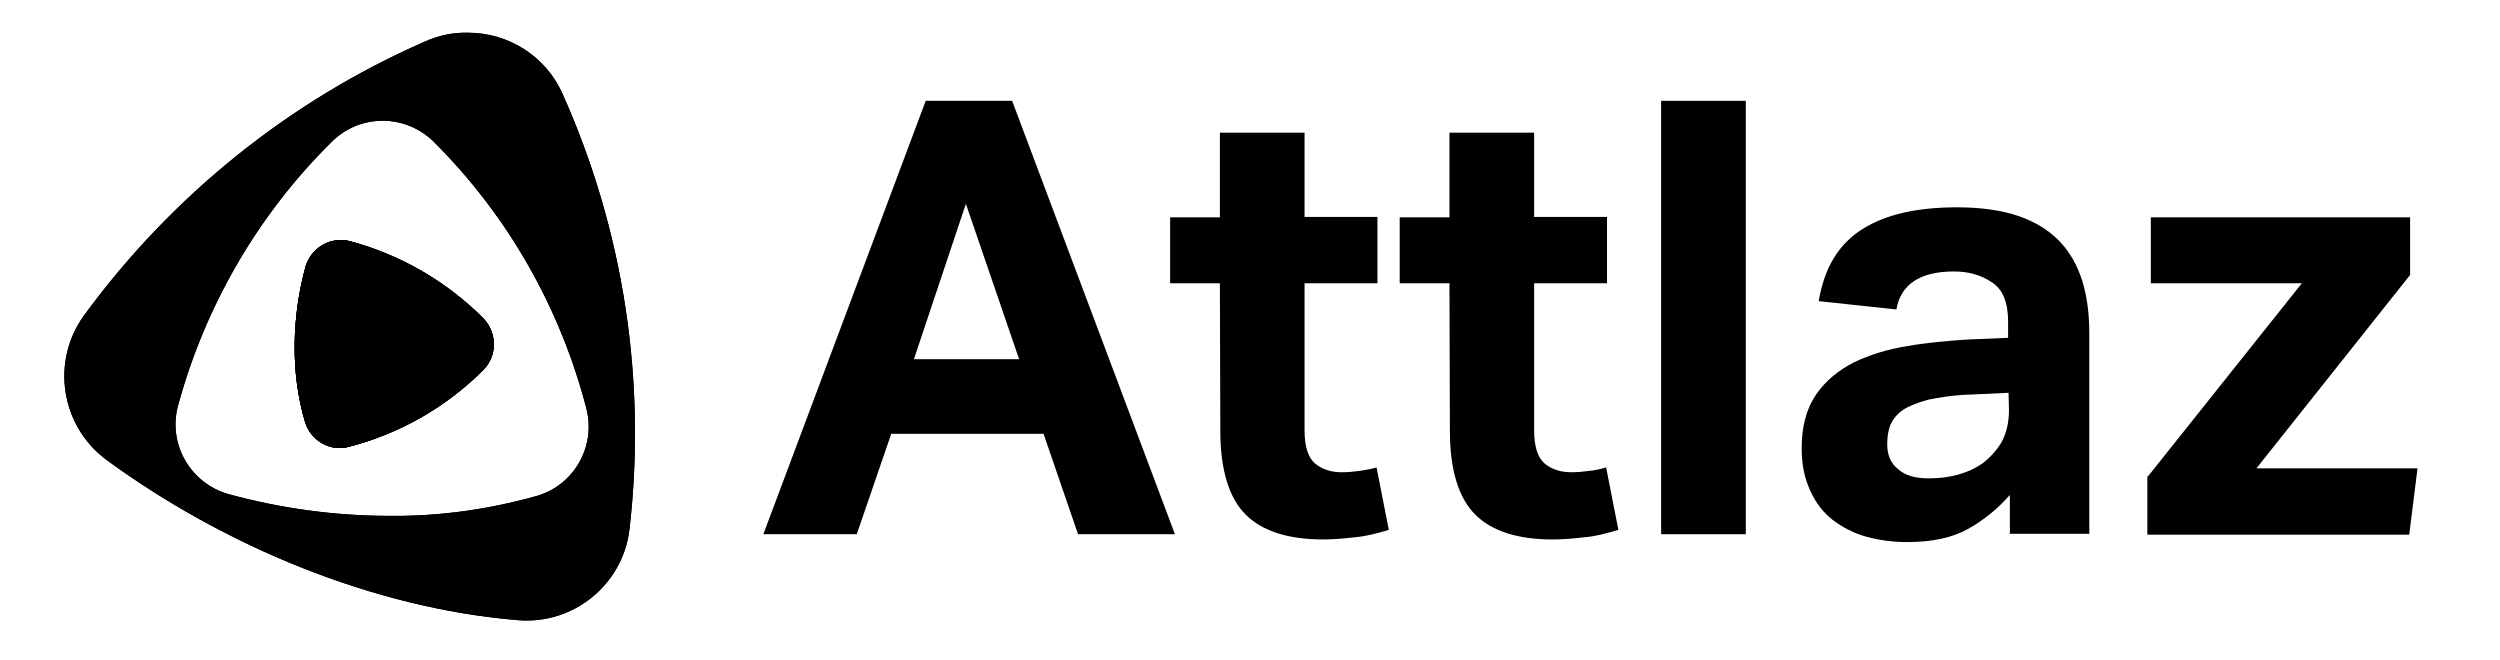
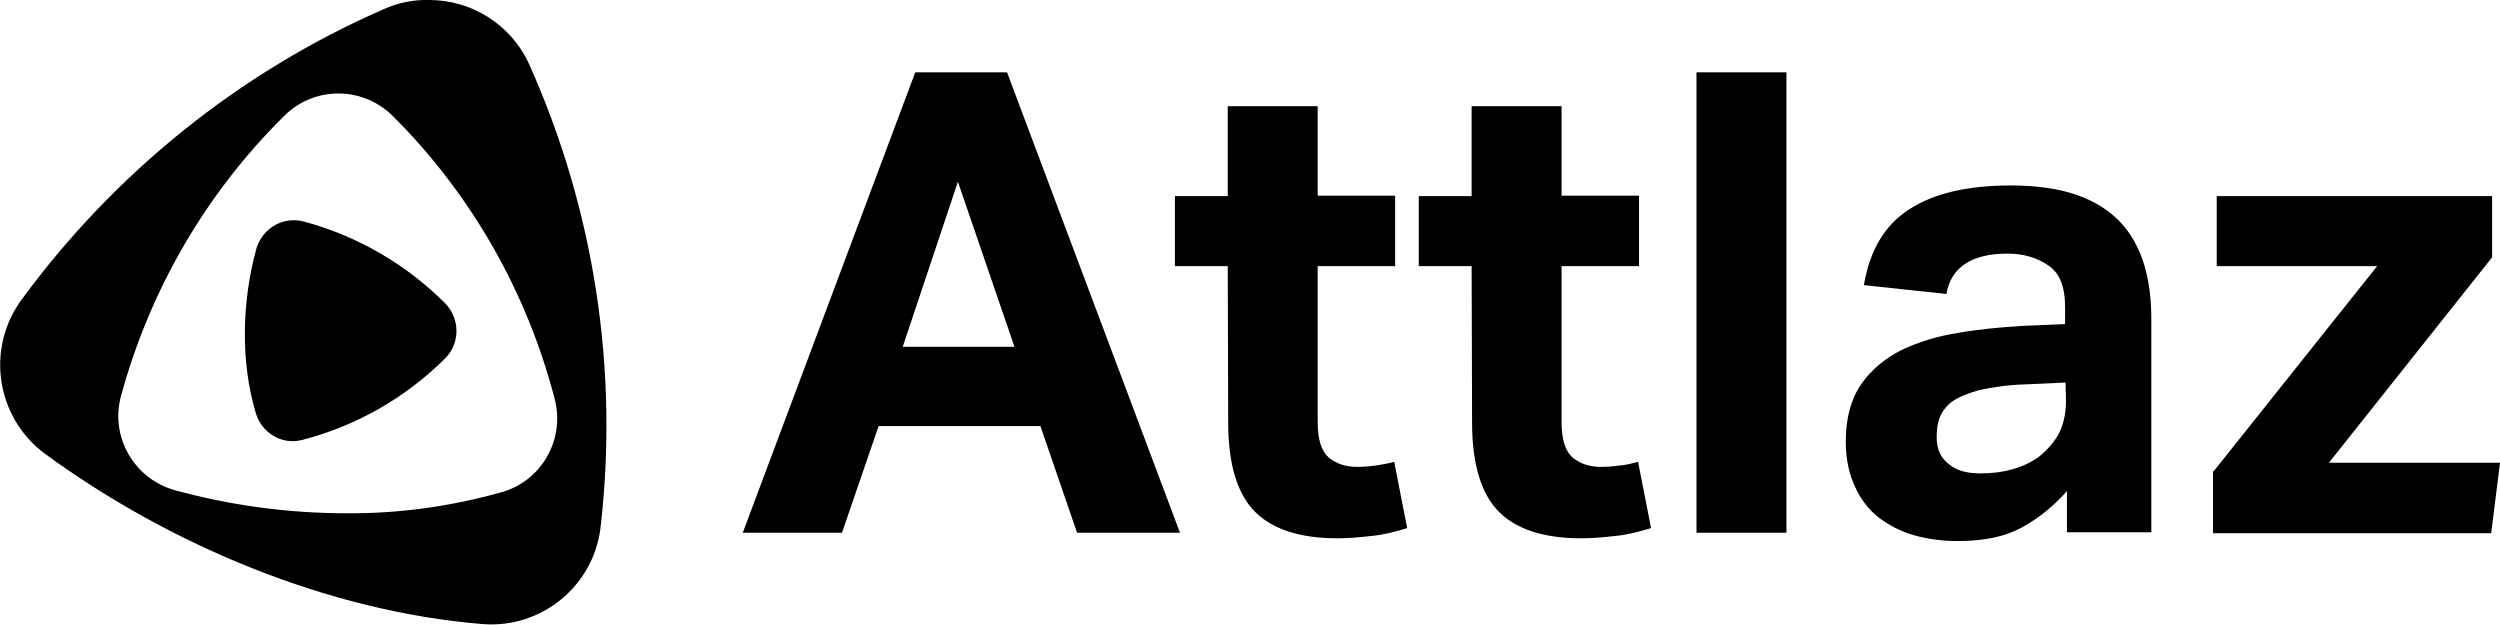
- <svg xmlns="http://www.w3.org/2000/svg" xmlns:xlink="http://www.w3.org/1999/xlink" version="1.1" id="Laag_1" x="0px" y="0px" viewBox="0 0 572.8 151" style="enable-background:new 0 0 572.8 151;" xml:space="preserve">
-   <style type="text/css">
- 	.st1{clip-path:url(#SVGID_4_);}
- 	.st2{clip-path:url(#SVGID_7_);}
- 	.st3{clip-path:url(#SVGID_9_);}
- </style>
-   <g>
-     <g>
-       <g>
-         <path id="SVGID_1_" d="M70,61.1c-3.1,11.3-3.5,24.3-0.1,35.6c1.3,4.2,5.6,6.8,9.9,5.7c11.7-3,22.4-9.1,31-17.7     c3.2-3.3,3.1-8.5-0.1-11.8c-8.4-8.4-18.9-14.5-30.4-17.6c-0.7-0.2-1.5-0.3-2.2-0.3C74.3,55,71.1,57.5,70,61.1" />
-       </g>
-       <g>
-         <g>
-           <defs>
-             <path id="SVGID_2_" d="M70,61.1c-3.1,11.3-3.5,24.3-0.1,35.6c1.3,4.2,5.6,6.8,9.9,5.7c11.7-3,22.4-9.1,31-17.7       c3.2-3.3,3.1-8.5-0.1-11.8c-8.4-8.4-18.9-14.5-30.4-17.6c-0.7-0.2-1.5-0.3-2.2-0.3C74.3,55,71.1,57.5,70,61.1" />
-           </defs>
-           <clipPath id="SVGID_4_">
-             <use xlink:href="#SVGID_2_" style="overflow:visible;" />
-           </clipPath>
-           <g class="st1">
-             <rect x="58.7" y="47.4" transform="matrix(0.9104 -0.4137 0.4137 0.9104 -24.7125 44.482)" width="63.3" height="63.8" />
-           </g>
-         </g>
-       </g>
-     </g>
-   </g>
-   <g>
-     <g>
-       <g>
-         <g>
-           <path id="SVGID_3_" d="M52.3,113.2c-8.7-2.5-13.9-11.5-11.5-20.3C47,70.1,59.1,49.2,75.9,32.6      c6.4-6.5,16.8-6.6,23.4-0.2c17,16.9,29.1,38.1,35.1,61.4c2.1,8.6-2.9,17.3-11.3,19.8c-11,3.1-22.3,4.7-33.7,4.6      C76.8,118.2,64.4,116.5,52.3,113.2 M97.4,9.5c-31.1,13.6-58,35.3-78.1,62.7c-7.7,10.6-5.4,25.3,5,33.1      c26.9,19.7,61.2,34.1,94.5,36.8c12.6,1,23.8-8.1,25.4-20.6c4-34.2-1.3-68.8-15.4-100.2c-3.8-8.4-12.3-13.8-21.5-13.8      C103.9,7.4,100.5,8.1,97.4,9.5" />
-         </g>
-         <g>
-           <g>
-             <defs>
-               <path id="SVGID_6_" d="M52.3,113.2c-8.7-2.5-13.9-11.5-11.5-20.3C47,70.1,59.1,49.2,75.9,32.6c6.4-6.5,16.8-6.6,23.4-0.2        c17,16.9,29.1,38.1,35.1,61.4c2.1,8.6-2.9,17.3-11.3,19.8c-11,3.1-22.3,4.7-33.7,4.6C76.8,118.2,64.4,116.5,52.3,113.2         M97.4,9.5c-31.1,13.6-58,35.3-78.1,62.7c-7.7,10.6-5.4,25.3,5,33.1c26.9,19.7,61.2,34.1,94.5,36.8c12.6,1,23.8-8.1,25.4-20.6        c4-34.2-1.3-68.8-15.4-100.2c-3.8-8.4-12.3-13.8-21.5-13.8C103.9,7.4,100.5,8.1,97.4,9.5" />
-             </defs>
-             <clipPath id="SVGID_7_">
-               <use xlink:href="#SVGID_6_" style="overflow:visible;" />
-             </clipPath>
-             <g class="st2">
-               <rect x="-10.2" y="-14.7" transform="matrix(0.9104 -0.4137 0.4137 0.9104 -23.9687 39.8168)" width="180.3" height="179.9" />
-             </g>
-           </g>
-         </g>
-       </g>
-     </g>
-   </g>
-   <g>
-     <g>
-       <g>
-         <g>
-           <path id="SVGID_5_" d="M70,61.1c-3.1,11.3-3.5,24.3-0.1,35.6c1.3,4.2,5.6,6.8,9.9,5.7c11.7-3,22.4-9.1,31-17.7      c3.2-3.3,3.1-8.5-0.1-11.8c-8.4-8.4-18.9-14.5-30.4-17.6c-0.7-0.2-1.5-0.3-2.2-0.3C74.3,55,71.1,57.5,70,61.1" />
-         </g>
-         <g>
-           <g>
-             <defs>
-               <path id="SVGID_8_" d="M70,61.1c-3.1,11.3-3.5,24.3-0.1,35.6c1.3,4.2,5.6,6.8,9.9,5.7c11.7-3,22.4-9.1,31-17.7        c3.2-3.3,3.1-8.5-0.1-11.8c-8.4-8.4-18.9-14.5-30.4-17.6c-0.7-0.2-1.5-0.3-2.2-0.3C74.3,55,71.1,57.5,70,61.1" />
-             </defs>
-             <clipPath id="SVGID_9_">
-               <use xlink:href="#SVGID_8_" style="overflow:visible;" />
-             </clipPath>
-             <g class="st3">
-               <rect x="58.7" y="47.4" transform="matrix(0.9104 -0.4137 0.4137 0.9104 -24.7125 44.482)" width="63.3" height="63.8" />
-             </g>
-           </g>
-         </g>
-       </g>
-     </g>
-   </g>
-   <path d="M212.1,23.1h19.8l37.3,99.3H247l-7.9-23h-34.9l-7.9,23h-21.4L212.1,23.1z M233.5,82.3l-12.2-35.6l-11.9,35.6  H233.5z" />
-   <path d="M279.5,64.9h-11.4V49.8h11.4V30.4h19.4v19.3h16.7v15.2h-16.7v33.6c0,3.8,0.8,6.3,2.4,7.7c1.6,1.3,3.6,2,6.1,2  c1.3,0,2.6-0.1,4-0.3s2.6-0.4,4-0.8l2.8,14.3c-2.6,0.8-5.3,1.5-7.8,1.7c-2.5,0.3-5,0.5-7.3,0.5c-7.9,0-13.9-1.9-17.7-5.7  c-3.8-3.8-5.8-10.2-5.8-19.2L279.5,64.9L279.5,64.9z" />
-   <path d="M332.1,64.9h-11.4V49.8h11.4V30.4h19.4v19.3h16.7v15.2h-16.7v33.6c0,3.8,0.8,6.3,2.4,7.7c1.6,1.3,3.6,2,6.1,2  c1.3,0,2.6-0.1,4-0.3c1.3-0.1,2.6-0.4,4-0.8l2.8,14.3c-2.6,0.8-5.3,1.5-7.8,1.7c-2.5,0.3-5,0.5-7.3,0.5c-7.9,0-13.9-1.9-17.7-5.7  c-3.8-3.8-5.8-10.2-5.8-19.2L332.1,64.9L332.1,64.9z" />
-   <path d="M380.6,23.1h19.4v99.3h-19.4V23.1z" />
-   <path d="M460.6,113.3c-2.9,3.3-6.1,5.9-9.7,7.9c-3.6,2-8.2,3-13.9,3c-3.3,0-6.3-0.4-9.3-1.2c-2.9-0.8-5.4-2.1-7.7-3.8  c-2.2-1.7-4-4-5.2-6.7c-1.3-2.8-2-5.9-2-9.8c0-5,1.1-9.1,3.3-12.3c2.2-3.2,5.2-5.6,8.7-7.4c3.6-1.7,7.7-3,12.2-3.7  c4.5-0.8,9.1-1.2,13.7-1.5l9.4-0.4v-3.6c0-4.5-1.2-7.5-3.7-9.1c-2.5-1.7-5.4-2.5-8.7-2.5c-7.7,0-12.2,2.9-13.2,8.7l-17.8-1.9  c1.3-7.7,4.6-13.1,10-16.5c5.4-3.4,12.6-5,21.7-5c5.6,0,10.3,0.7,14.1,2c3.8,1.3,7,3.3,9.4,5.8c2.4,2.5,4.1,5.6,5.2,9.1  c1.1,3.6,1.6,7.5,1.6,12v45.9h-18.2V113.3z M460.2,90l-8.6,0.4c-4.1,0.1-7.4,0.7-9.9,1.2c-2.5,0.7-4.5,1.5-5.8,2.4  c-1.3,0.9-2.2,2.1-2.8,3.4c-0.5,1.3-0.7,2.8-0.7,4.4c0,2.4,0.8,4.4,2.5,5.7c1.7,1.5,4,2.1,7,2.1c5,0,9.1-1.2,12.3-3.4  c1.7-1.3,3.2-2.9,4.4-4.9c1.1-2,1.7-4.5,1.7-7.4L460.2,90L460.2,90z" />
-   <path d="M492.1,109.2l35.3-44.3h-34.6V49.8h59.4V63l-35.2,44.3h36.9l-1.9,15.2h-60v-13.4H492.1z" />
+ <svg xmlns="http://www.w3.org/2000/svg" version="1.1" id="Laag_1" x="0px" y="0px" viewBox="0 0 539.2 134.7" style="enable-background:new 0 0 539.2 134.7;" xml:space="preserve">
+   <path id="SVGID_1_" d="M55.3,53.6c-3.1,11.3-3.5,24.3-0.1,35.6c1.3,4.2,5.6,6.8,9.9,5.7c11.7-3,22.4-9.1,31-17.7  c3.2-3.3,3.1-8.5-0.1-11.8C87.6,57,77.1,50.9,65.6,47.8c-0.7-0.2-1.5-0.3-2.2-0.3C59.6,47.5,56.4,50,55.3,53.6" />
+   <path id="SVGID_3_" d="M37.6,105.7c-8.7-2.5-13.9-11.5-11.5-20.3c6.2-22.8,18.3-43.7,35.1-60.3c6.4-6.5,16.8-6.6,23.4-0.2  c17,16.9,29.1,38.1,35.1,61.4c2.1,8.6-2.9,17.3-11.3,19.8c-11,3.1-22.3,4.7-33.7,4.6C62.1,110.7,49.7,109,37.6,105.7 M82.7,2  c-31.1,13.6-58,35.3-78.1,62.7c-7.7,10.6-5.4,25.3,5,33.1c26.9,19.7,61.2,34.1,94.5,36.8c12.6,1,23.8-8.1,25.4-20.6  c4-34.2-1.3-68.8-15.4-100.2C110.3,5.4,101.8,0,92.6,0C89.2-0.1,85.8,0.6,82.7,2" />
+   <path d="M197.4,15.6h19.8l37.3,99.3h-22.2l-7.9-23h-34.9l-7.9,23h-21.4L197.4,15.6z M218.8,74.8l-12.2-35.6l-11.9,35.6H218.8z" />
+   <path d="M264.8,57.4h-11.4V42.3h11.4V22.9h19.4v19.3h16.7v15.2h-16.7V91c0,3.8,0.8,6.3,2.4,7.7c1.6,1.3,3.6,2,6.1,2  c1.3,0,2.6-0.1,4-0.3s2.6-0.4,4-0.8l2.8,14.3c-2.6,0.8-5.3,1.5-7.8,1.7c-2.5,0.3-5,0.5-7.3,0.5c-7.9,0-13.9-1.9-17.7-5.7  c-3.8-3.8-5.8-10.2-5.8-19.2L264.8,57.4L264.8,57.4z" />
+   <path d="M317.4,57.4H306V42.3h11.4V22.9h19.4v19.3h16.7v15.2h-16.7V91c0,3.8,0.8,6.3,2.4,7.7c1.6,1.3,3.6,2,6.1,2  c1.3,0,2.6-0.1,4-0.3c1.3-0.1,2.6-0.4,4-0.8l2.8,14.3c-2.6,0.8-5.3,1.5-7.8,1.7c-2.5,0.3-5,0.5-7.3,0.5c-7.9,0-13.9-1.9-17.7-5.7  c-3.8-3.8-5.8-10.2-5.8-19.2L317.4,57.4L317.4,57.4z" />
+   <path d="M365.9,15.6h19.4v99.3h-19.4V15.6z" />
+   <path d="M445.9,105.8c-2.9,3.3-6.1,5.9-9.7,7.9s-8.2,3-13.9,3c-3.3,0-6.3-0.4-9.3-1.2c-2.9-0.8-5.4-2.1-7.7-3.8  c-2.2-1.7-4-4-5.2-6.7c-1.3-2.8-2-5.9-2-9.8c0-5,1.1-9.1,3.3-12.3c2.2-3.2,5.2-5.6,8.7-7.4c3.6-1.7,7.7-3,12.2-3.7  c4.5-0.8,9.1-1.2,13.7-1.5l9.4-0.4v-3.6c0-4.5-1.2-7.5-3.7-9.1c-2.5-1.7-5.4-2.5-8.7-2.5c-7.7,0-12.2,2.9-13.2,8.7L402,61.5  c1.3-7.7,4.6-13.1,10-16.5s12.6-5,21.7-5c5.6,0,10.3,0.7,14.1,2c3.8,1.3,7,3.3,9.4,5.8s4.1,5.6,5.2,9.1c1.1,3.6,1.6,7.5,1.6,12v45.9  h-18.2v-9H445.9z M445.5,82.5l-8.6,0.4c-4.1,0.1-7.4,0.7-9.9,1.2c-2.5,0.7-4.5,1.5-5.8,2.4s-2.2,2.1-2.8,3.4  c-0.5,1.3-0.7,2.8-0.7,4.4c0,2.4,0.8,4.4,2.5,5.7c1.7,1.5,4,2.1,7,2.1c5,0,9.1-1.2,12.3-3.4c1.7-1.3,3.2-2.9,4.4-4.9  c1.1-2,1.7-4.5,1.7-7.4L445.5,82.5L445.5,82.5z" />
+   <path d="M477.4,101.7l35.3-44.3h-34.6V42.3h59.4v13.2l-35.2,44.3h36.9l-1.9,15.2h-60v-13.4L477.4,101.7L477.4,101.7z" />
</svg>
